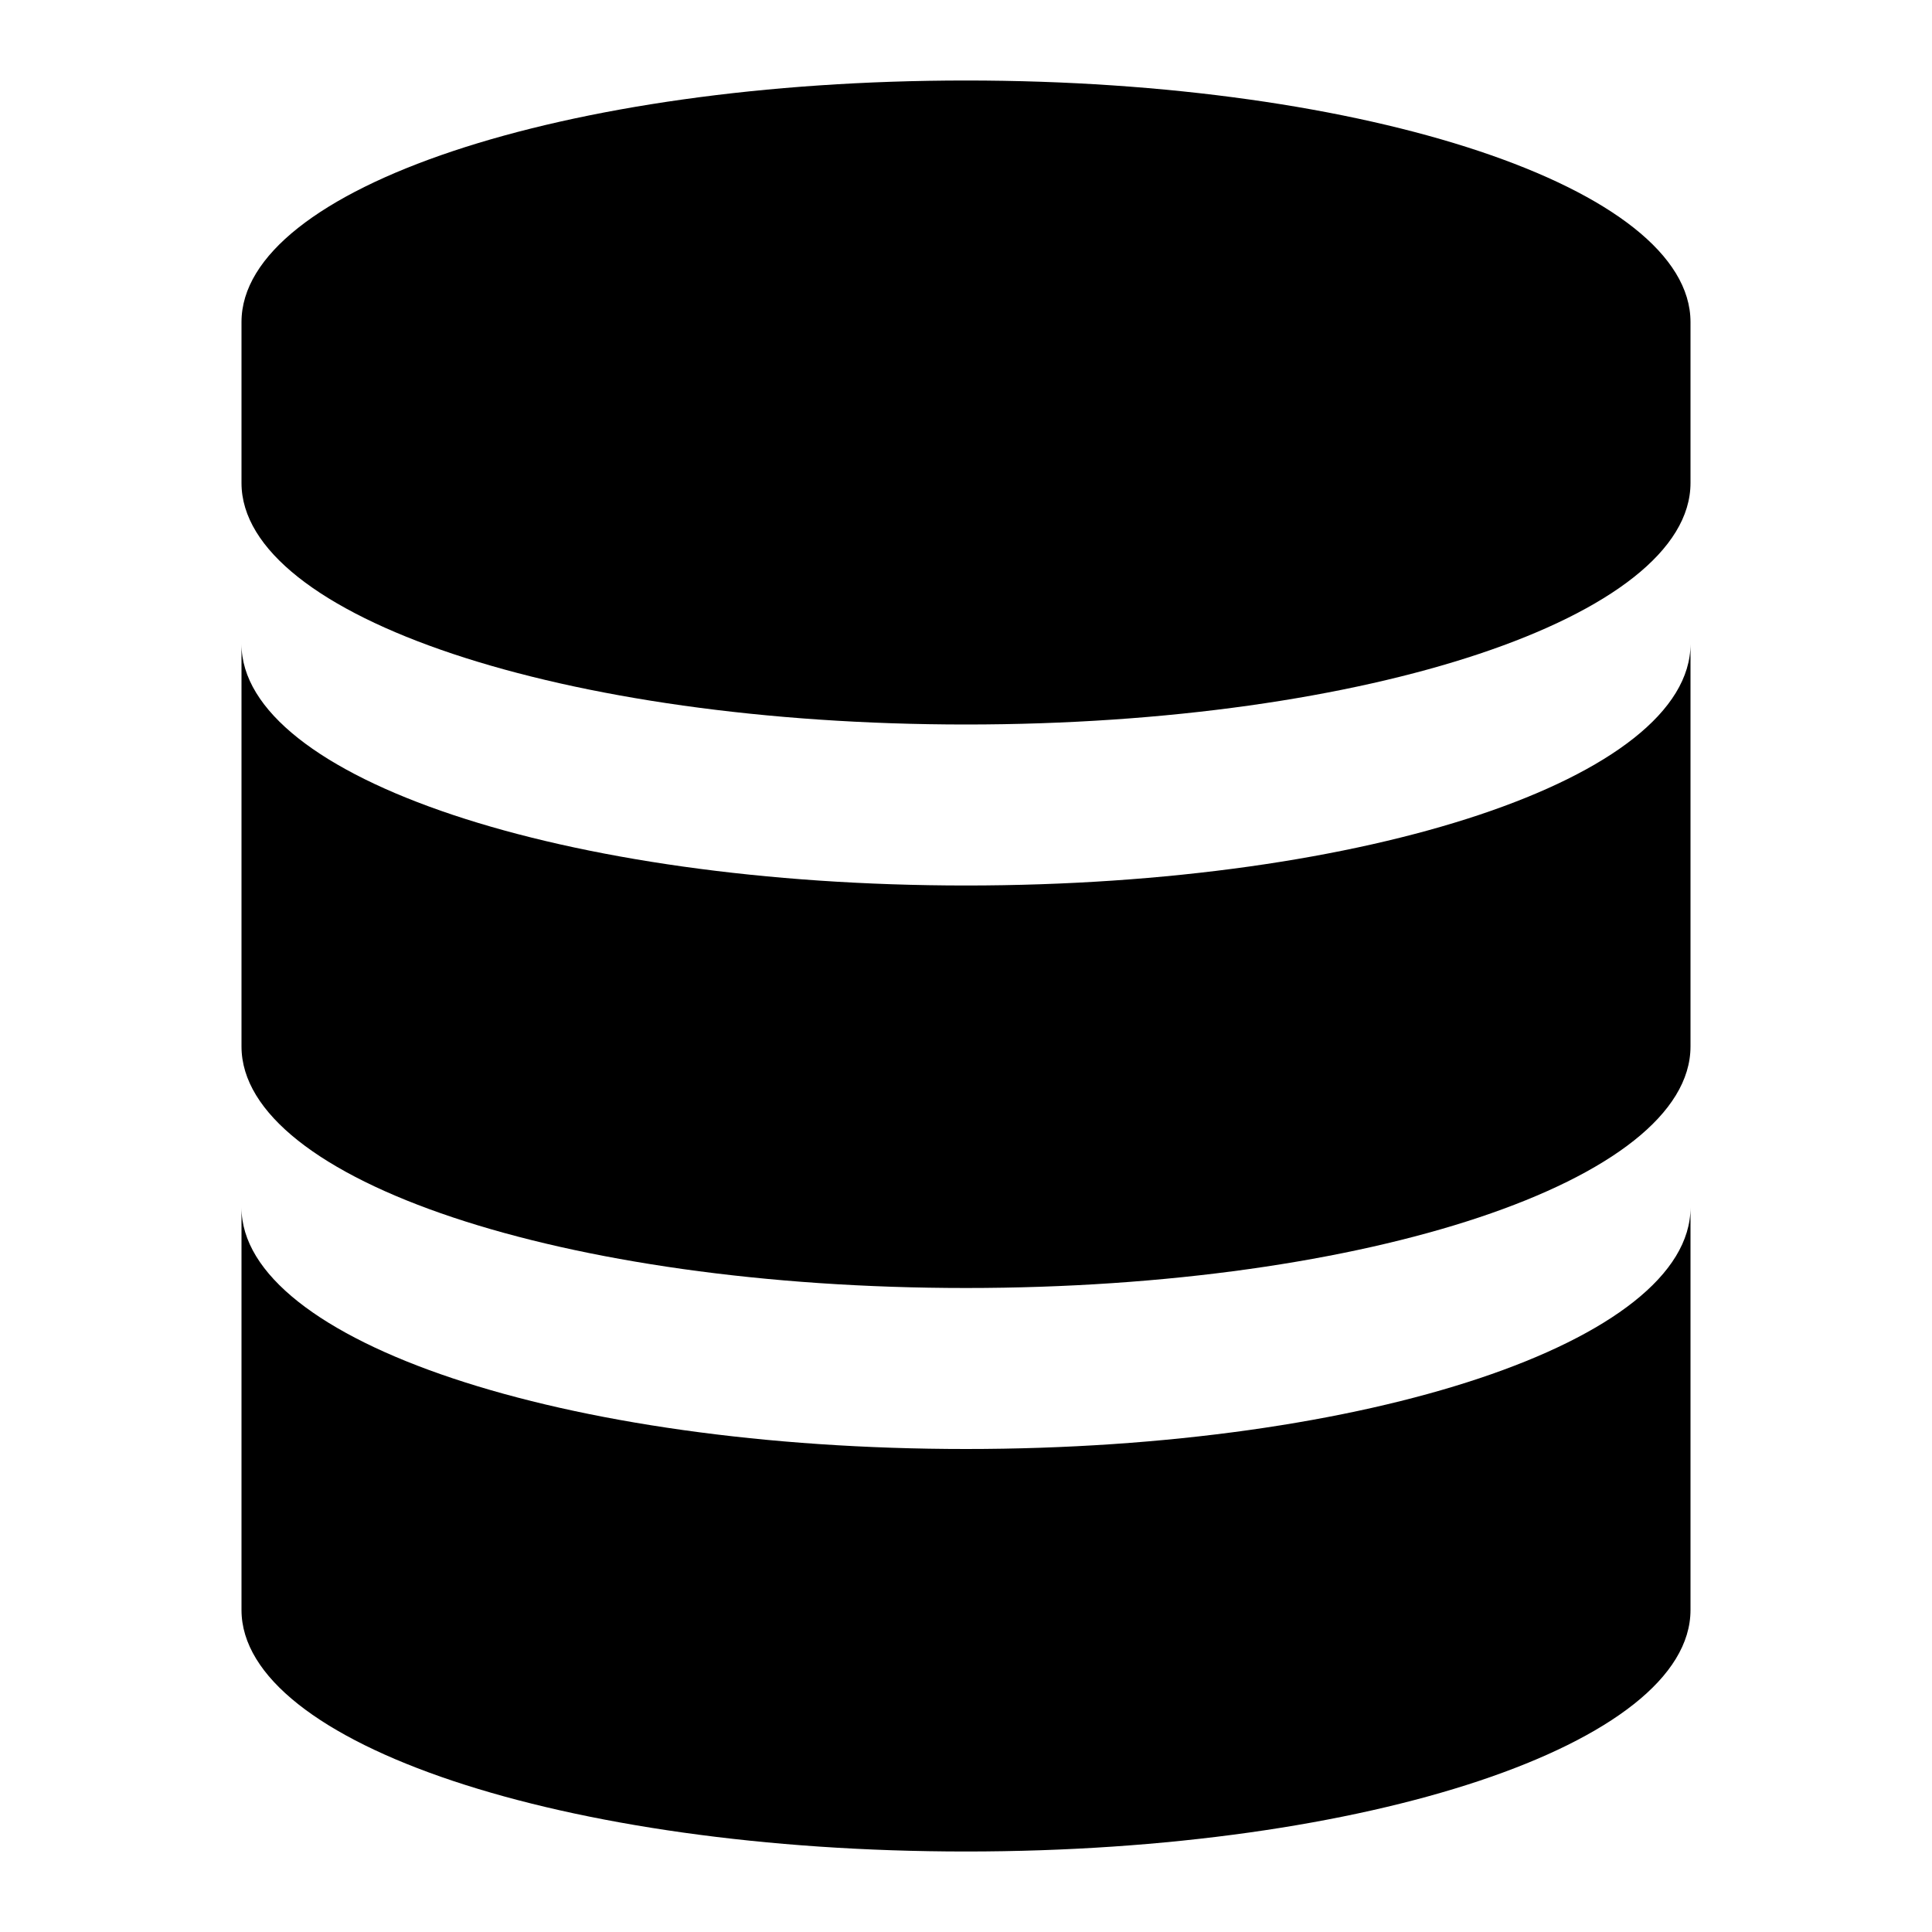
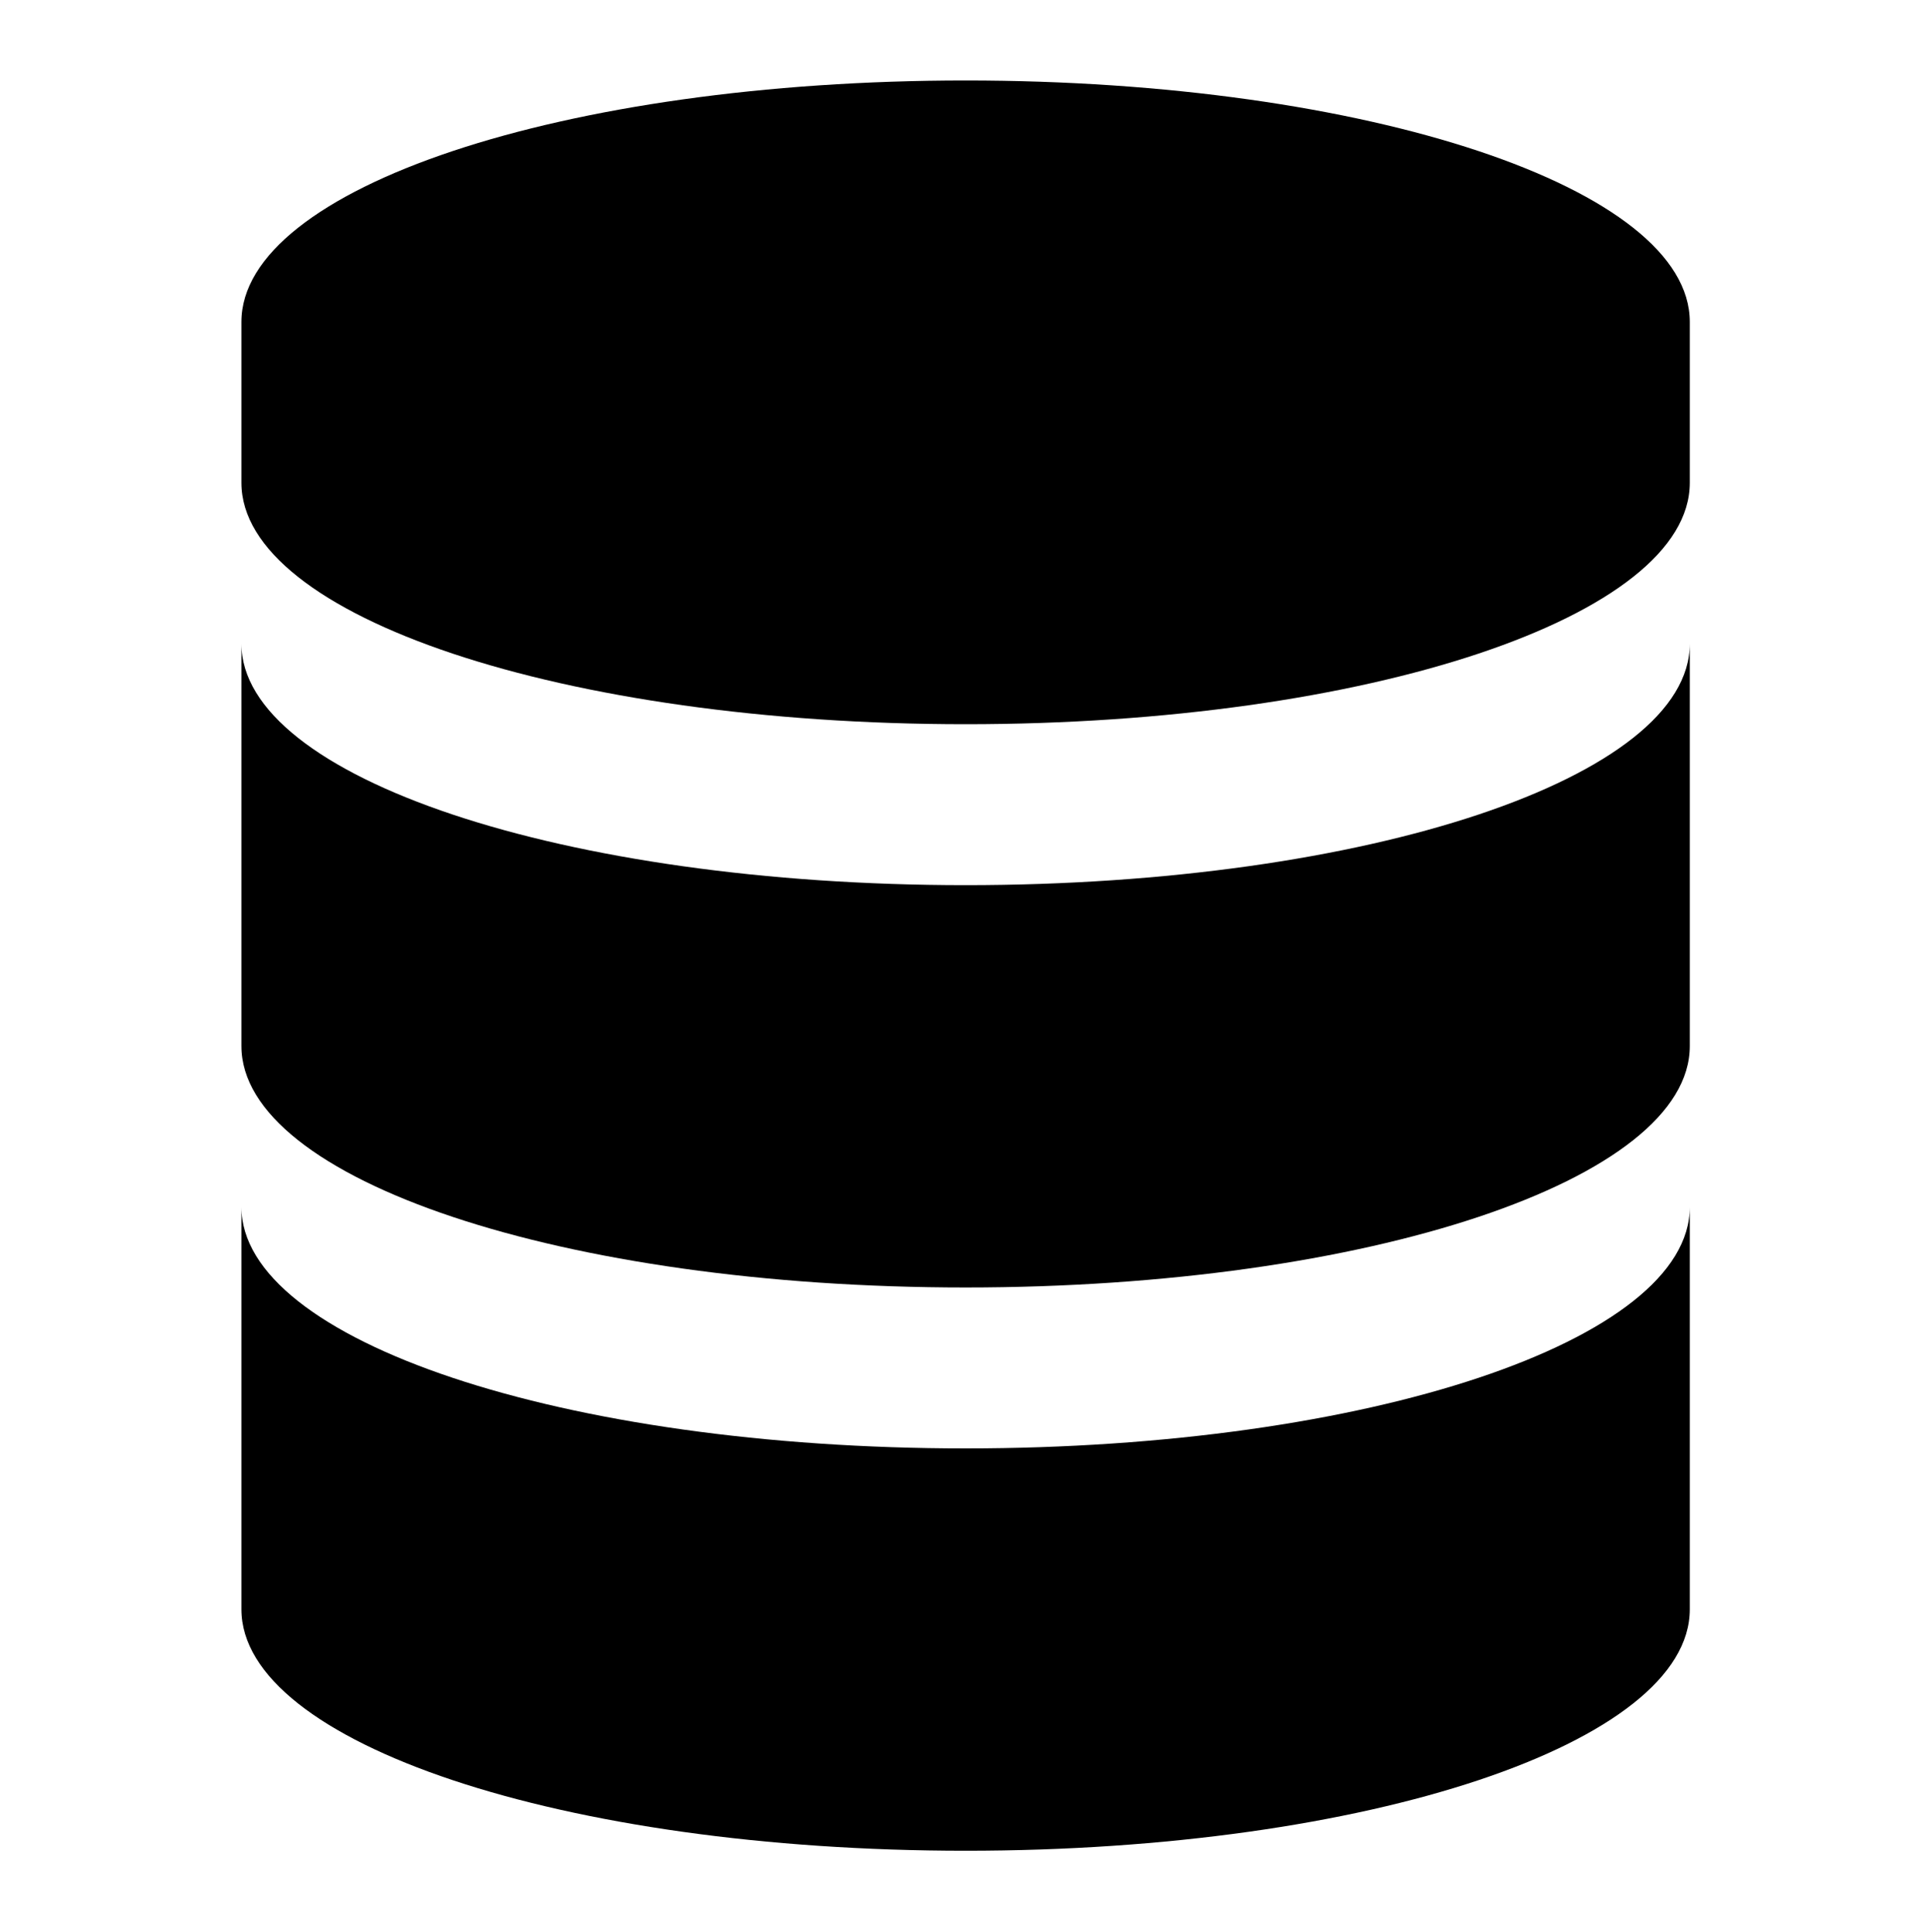
- <svg xmlns="http://www.w3.org/2000/svg" width="24px" height="24px" viewBox="0 0 24 24" id="c89cf090-0e7d-426f-9971-6ebcb30a96f7" data-name="Livello 1">
+ <svg xmlns="http://www.w3.org/2000/svg" width="290px" height="290px" viewBox="0 0 24 24" id="c89cf090-0e7d-426f-9971-6ebcb30a96f7" data-name="Livello 1">
  <g id="b454ce3c-30f4-4856-be86-7f37e0bf5d4b" data-name="database">
    <path d="M12,1C7,1,3,2.34,3,4V6c0,1.66,4,3,9,3s9-1.34,9-3V4C21,2.34,17,1,12,1Z" />
    <path d="M12,11C7,11,3,9.66,3,8v5c0,1.66,4,3,9,3s9-1.34,9-3V8C21,9.66,17,11,12,11Z" />
    <path d="M12,18c-5,0-9-1.34-9-3v5c0,1.66,4,3,9,3s9-1.34,9-3V15C21,16.66,17,18,12,18Z" />
  </g>
</svg>
